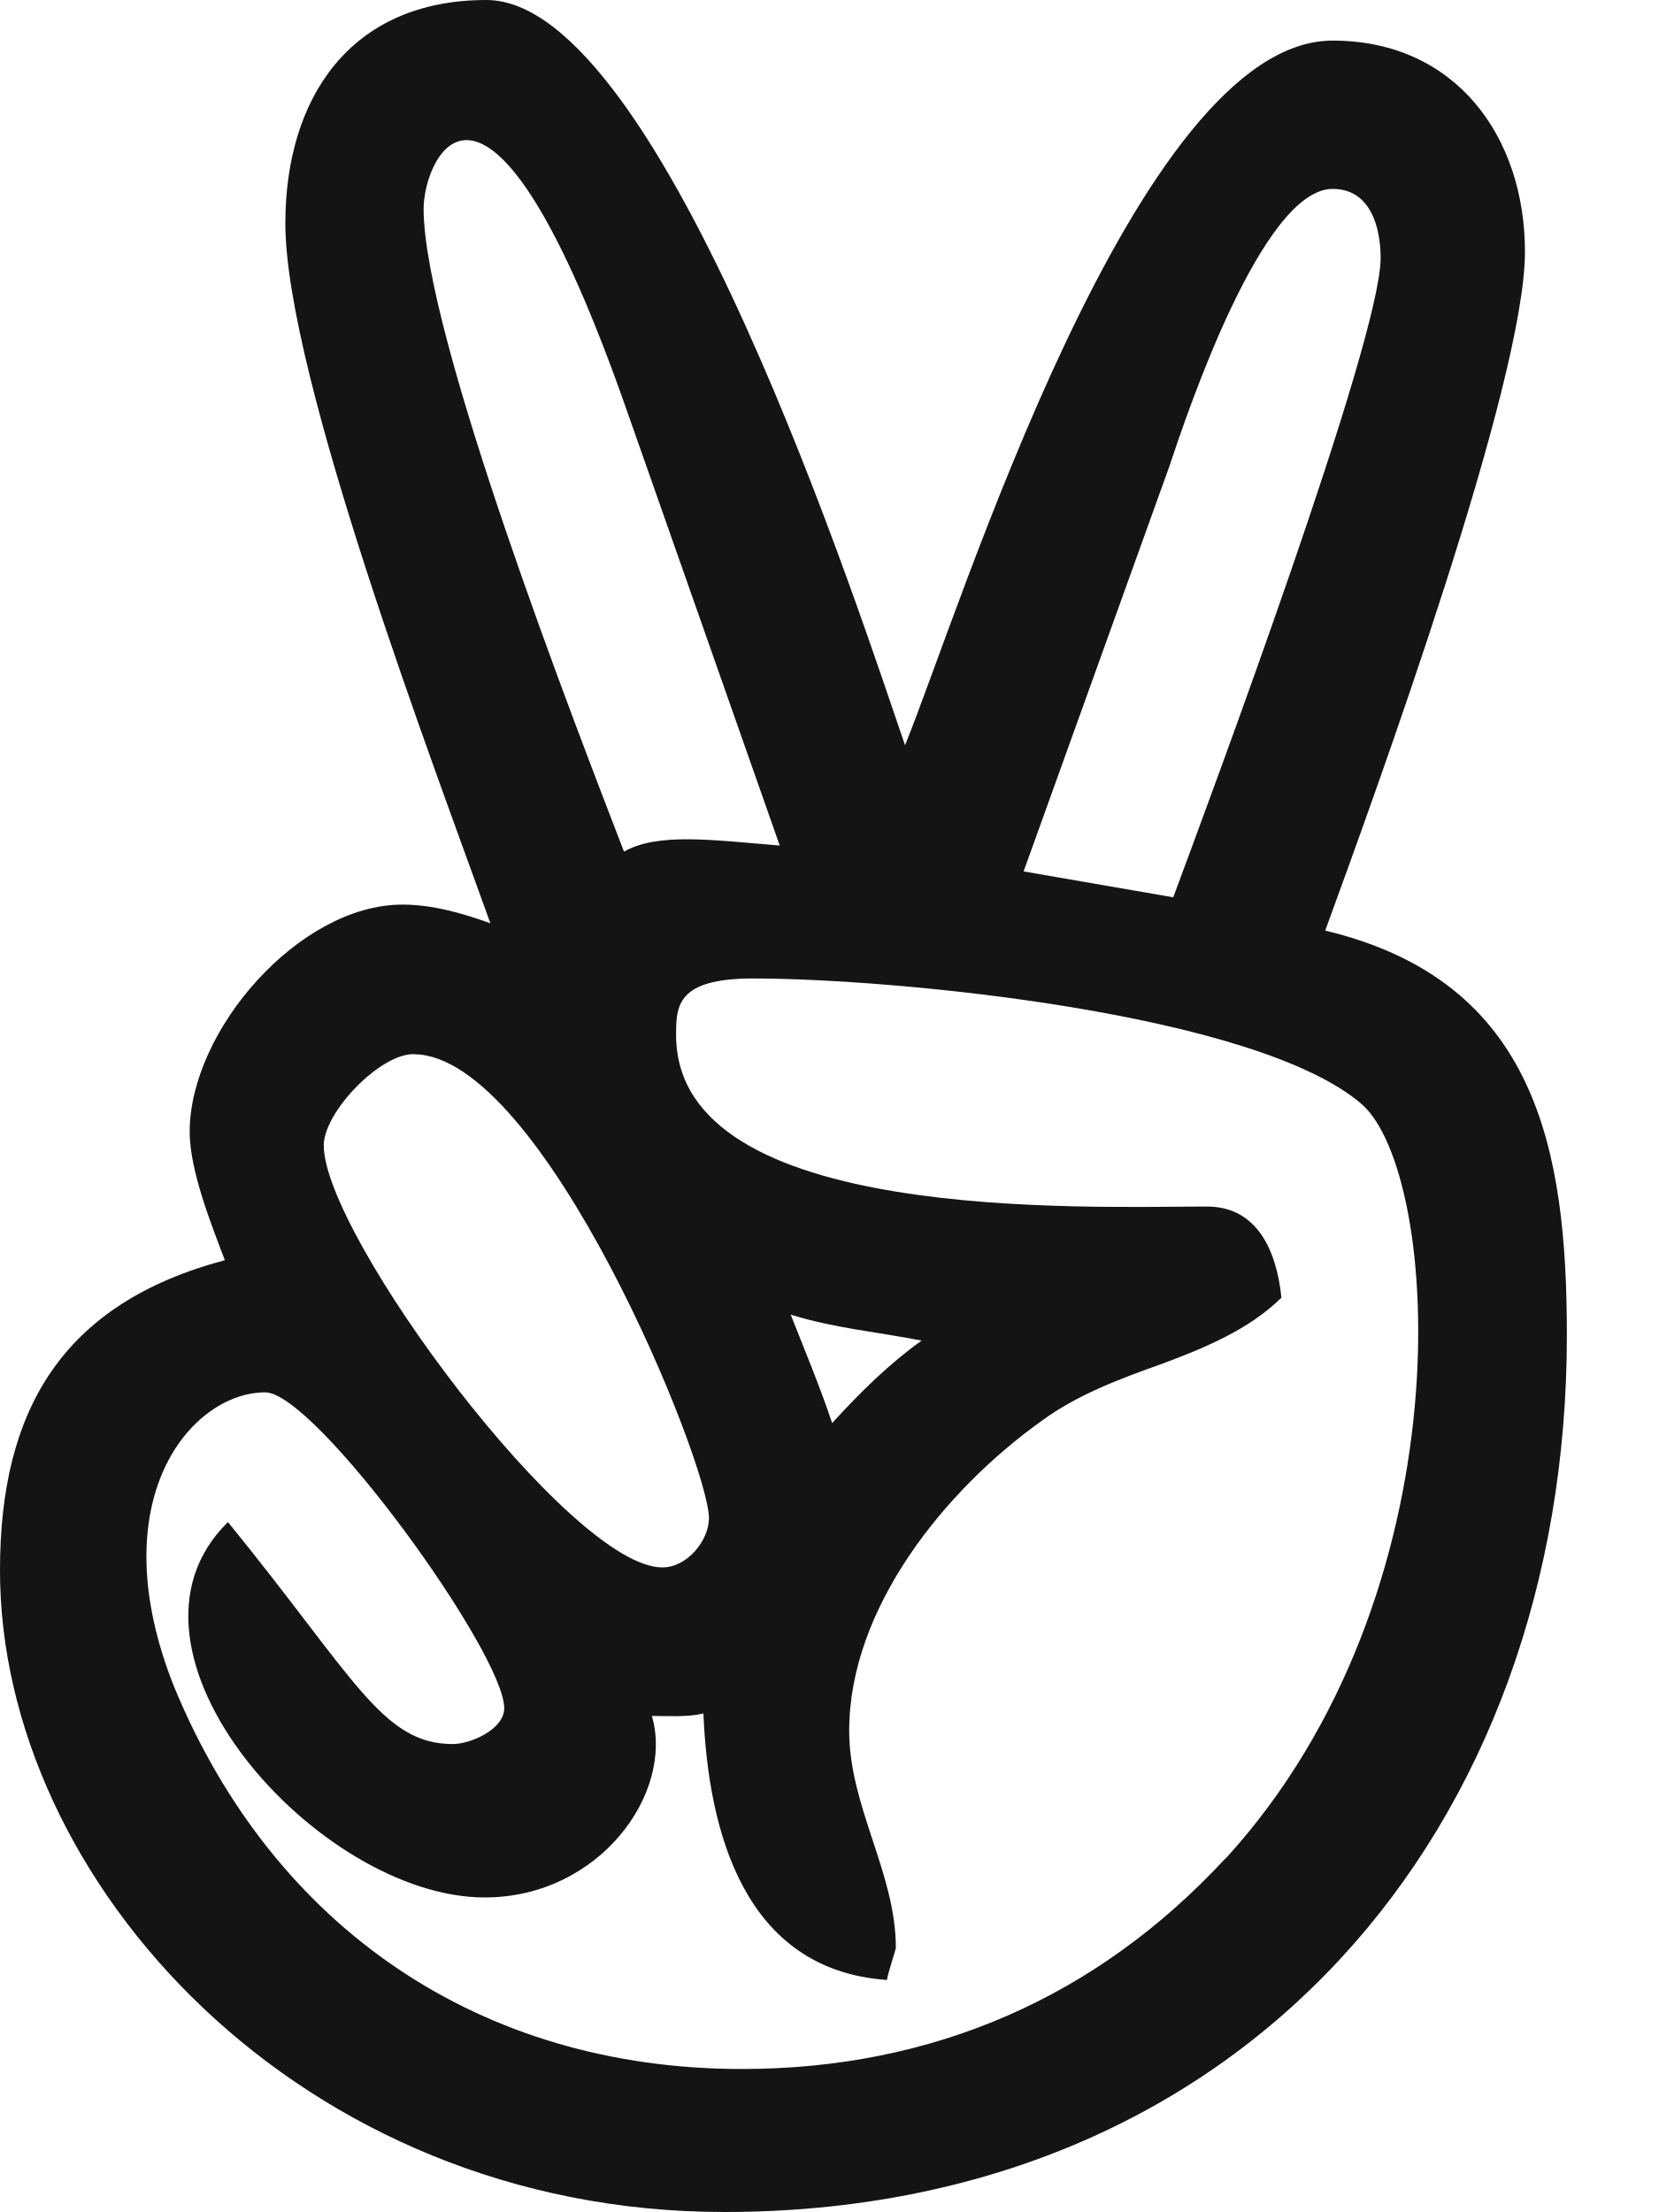
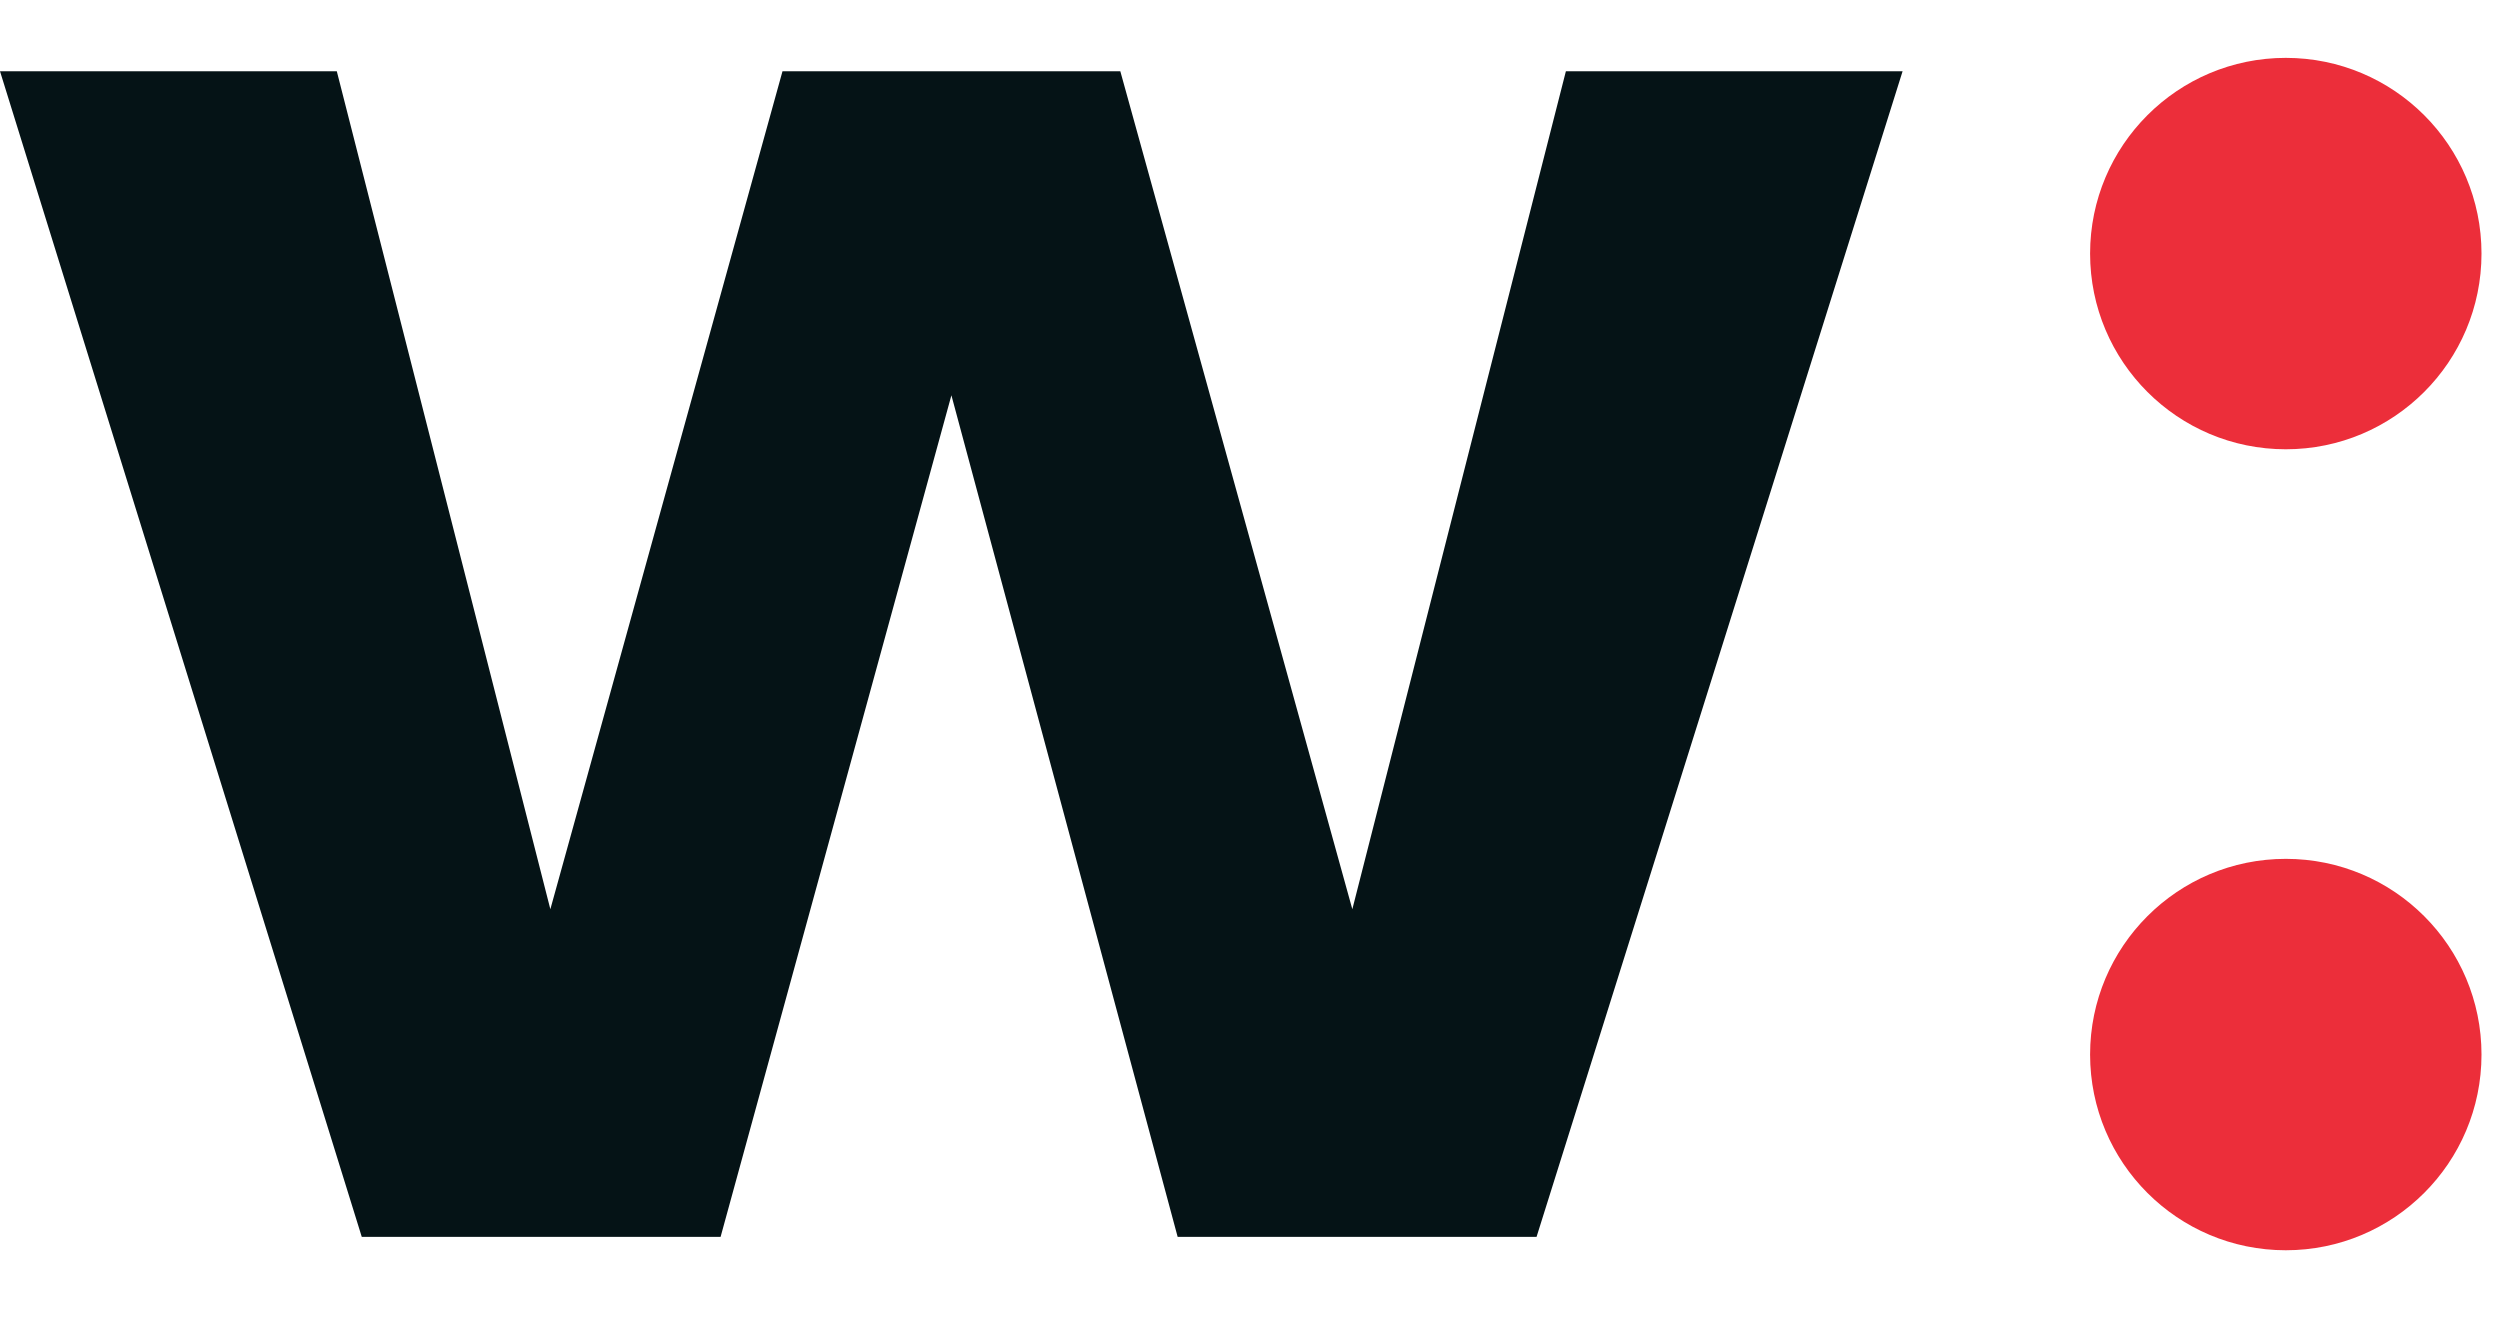
- <svg xmlns="http://www.w3.org/2000/svg" width="15" height="20" viewBox="0 0 15 20" fill="none">
-   <path d="M6.548 20C11.244 20 14.167 16.539 14.167 12.074C14.167 10.391 13.893 8.871 11.982 8.414C12.447 7.141 13.788 3.458 13.788 2.277C13.788 1.238 13.163 0.367 12.049 0.367C10.273 0.367 8.682 5.512 8.183 6.738C7.798 5.625 5.991 0 4.398 0C3.161 0 2.58 0.894 2.58 2.019C2.58 3.398 3.941 6.973 4.434 8.348C4.184 8.258 3.913 8.179 3.638 8.179C2.706 8.179 1.715 9.316 1.715 10.234C1.715 10.582 1.91 11.07 2.033 11.394C0.565 11.785 4.77463e-06 12.746 4.77463e-06 14.195C-0.004 17.015 2.719 20 6.548 20ZM10.572 4.219C10.732 3.738 11.412 1.708 12.049 1.708C12.392 1.708 12.483 2.055 12.483 2.333C12.483 3.078 10.947 7.2 10.608 8.113L9.255 7.879L10.572 4.219ZM3.83 1.887V1.887C3.83 1.422 4.408 0.102 5.673 3.727L7.05 7.645C6.429 7.594 5.948 7.527 5.642 7.7C5.208 6.575 3.83 3.024 3.83 1.887ZM3.738 9.531L3.739 9.532C4.905 9.532 6.41 13.227 6.41 13.727C6.41 13.926 6.215 14.172 5.988 14.172C5.156 14.172 2.927 11.168 2.927 10.355C2.93 10.054 3.432 9.531 3.738 9.531ZM2.398 12.589C2.852 12.589 4.559 14.945 4.559 15.445C4.559 15.637 4.253 15.769 4.094 15.769C3.453 15.769 3.203 15.163 2.061 13.762C0.878 14.922 2.877 17.156 4.382 17.156C5.42 17.156 6.097 16.211 5.894 15.515C6.042 15.515 6.224 15.527 6.36 15.492C6.404 16.55 6.723 17.812 8.02 17.902C8.02 17.867 8.1 17.624 8.1 17.613C8.1 16.933 7.678 16.339 7.678 15.648C7.678 14.542 8.542 13.472 9.418 12.847C9.736 12.613 10.123 12.467 10.496 12.335C10.883 12.191 11.293 12.023 11.586 11.733C11.542 11.296 11.359 10.909 10.913 10.909C9.811 10.909 6.113 11.066 6.113 9.358C6.113 9.097 6.118 8.847 6.807 8.847C8.093 8.847 11.357 9.159 12.312 9.983C13.032 10.613 13.279 14.405 11.078 16.808L11.075 16.808C9.917 18.058 8.436 18.707 6.708 18.707C4.344 18.707 2.477 17.433 1.577 15.258C0.897 13.562 1.729 12.589 2.398 12.589ZM7.149 11.886C7.537 12.008 7.934 12.043 8.333 12.121C8.038 12.332 7.776 12.59 7.524 12.867C7.413 12.535 7.277 12.211 7.149 11.886Z" fill="#151414" />
+ <svg xmlns="http://www.w3.org/2000/svg" width="36" height="19" viewBox="0 0 135 65" fill="none">
+   <path d="M19.535 63.665L0 0.722H18.187L29.719 45.973L42.255 0.722H60.497L73.026 45.973L84.558 0.722H102.74L82.974 63.665H63.593L51.376 18.221L38.912 63.665H19.532H19.535Z" fill="#051316" />
+   <path d="M123.433 64.389C129.27 64.389 134.001 59.657 134.001 53.821C134.001 47.984 129.27 43.253 123.433 43.253C117.597 43.253 112.865 47.984 112.865 53.821C112.865 59.657 117.597 64.389 123.433 64.389Z" fill="#EC2E3A" />
+   <path d="M123.433 21.136C129.27 21.136 134.001 16.404 134.001 10.568C134.001 4.731 129.27 0 123.433 0C117.597 0 112.865 4.731 112.865 10.568C112.865 16.404 117.597 21.136 123.433 21.136Z" fill="#EC2E3A" />
</svg>
